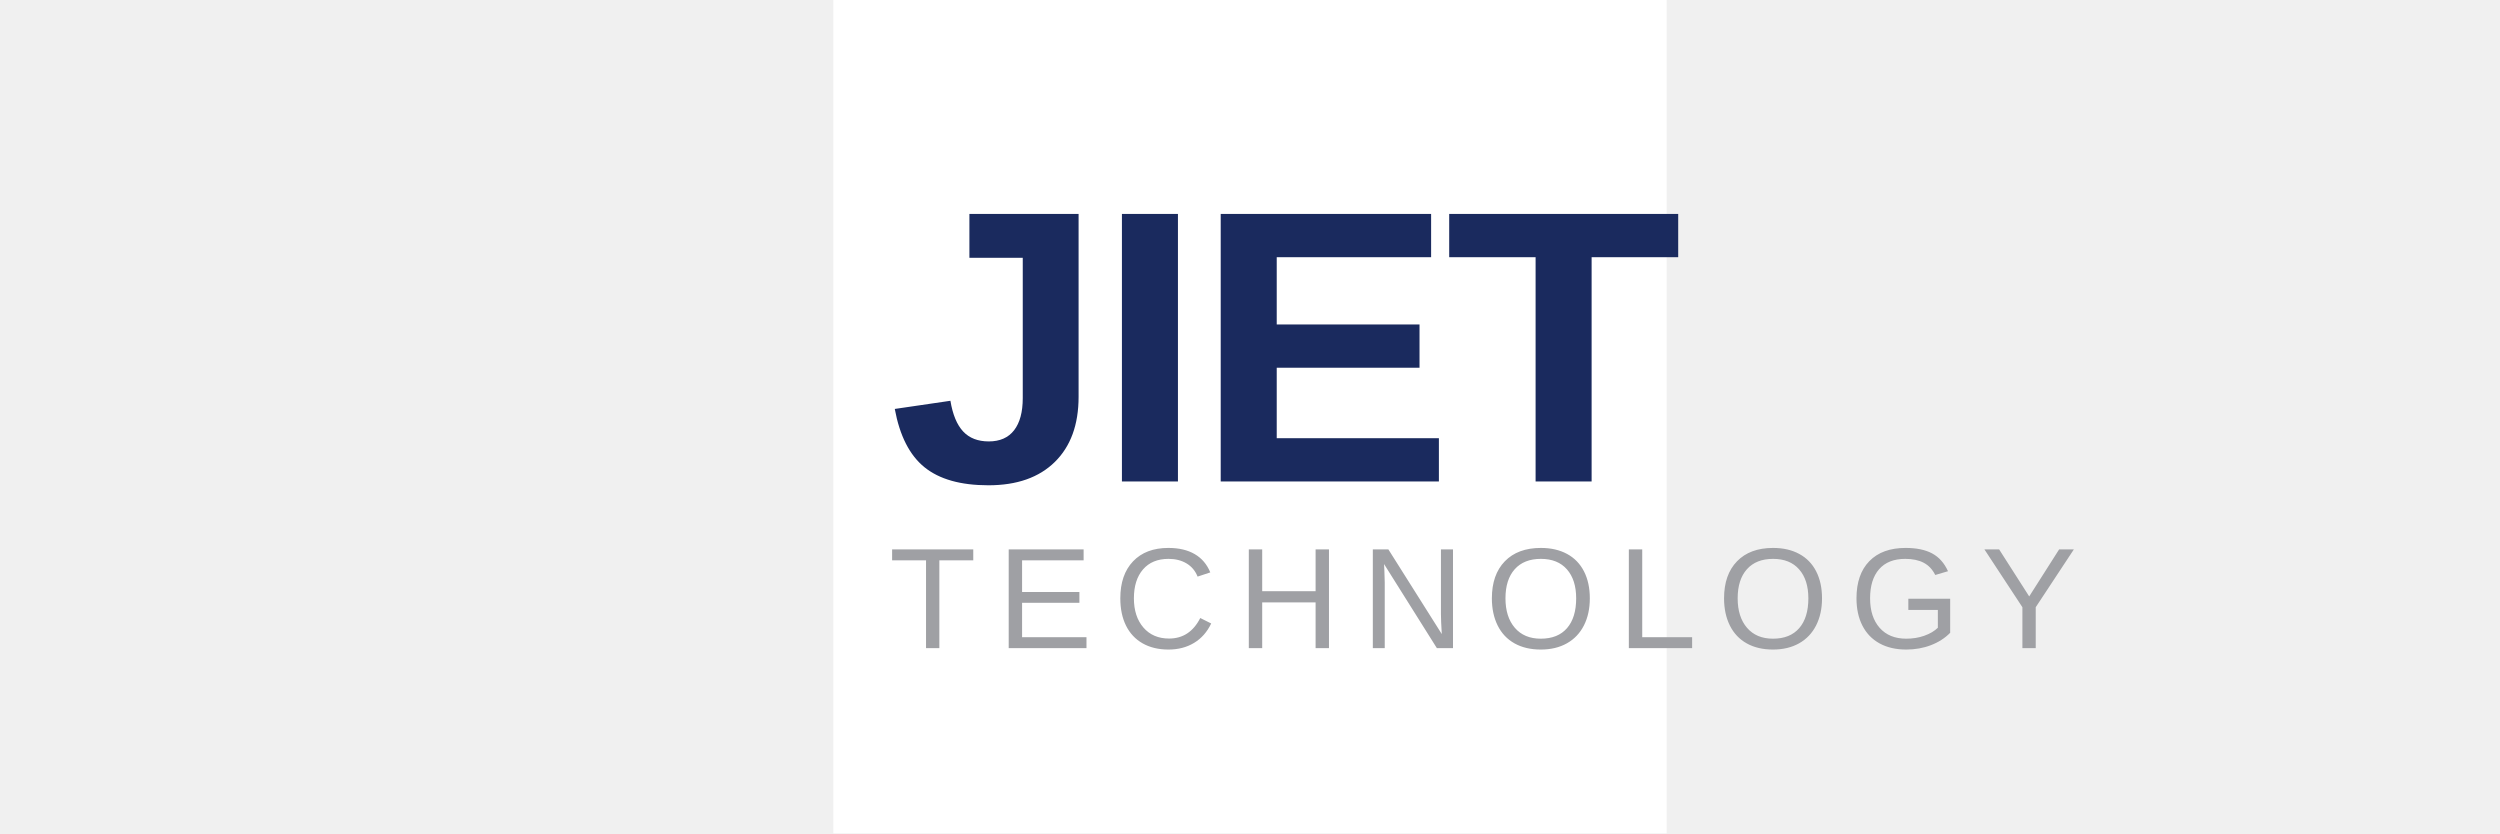
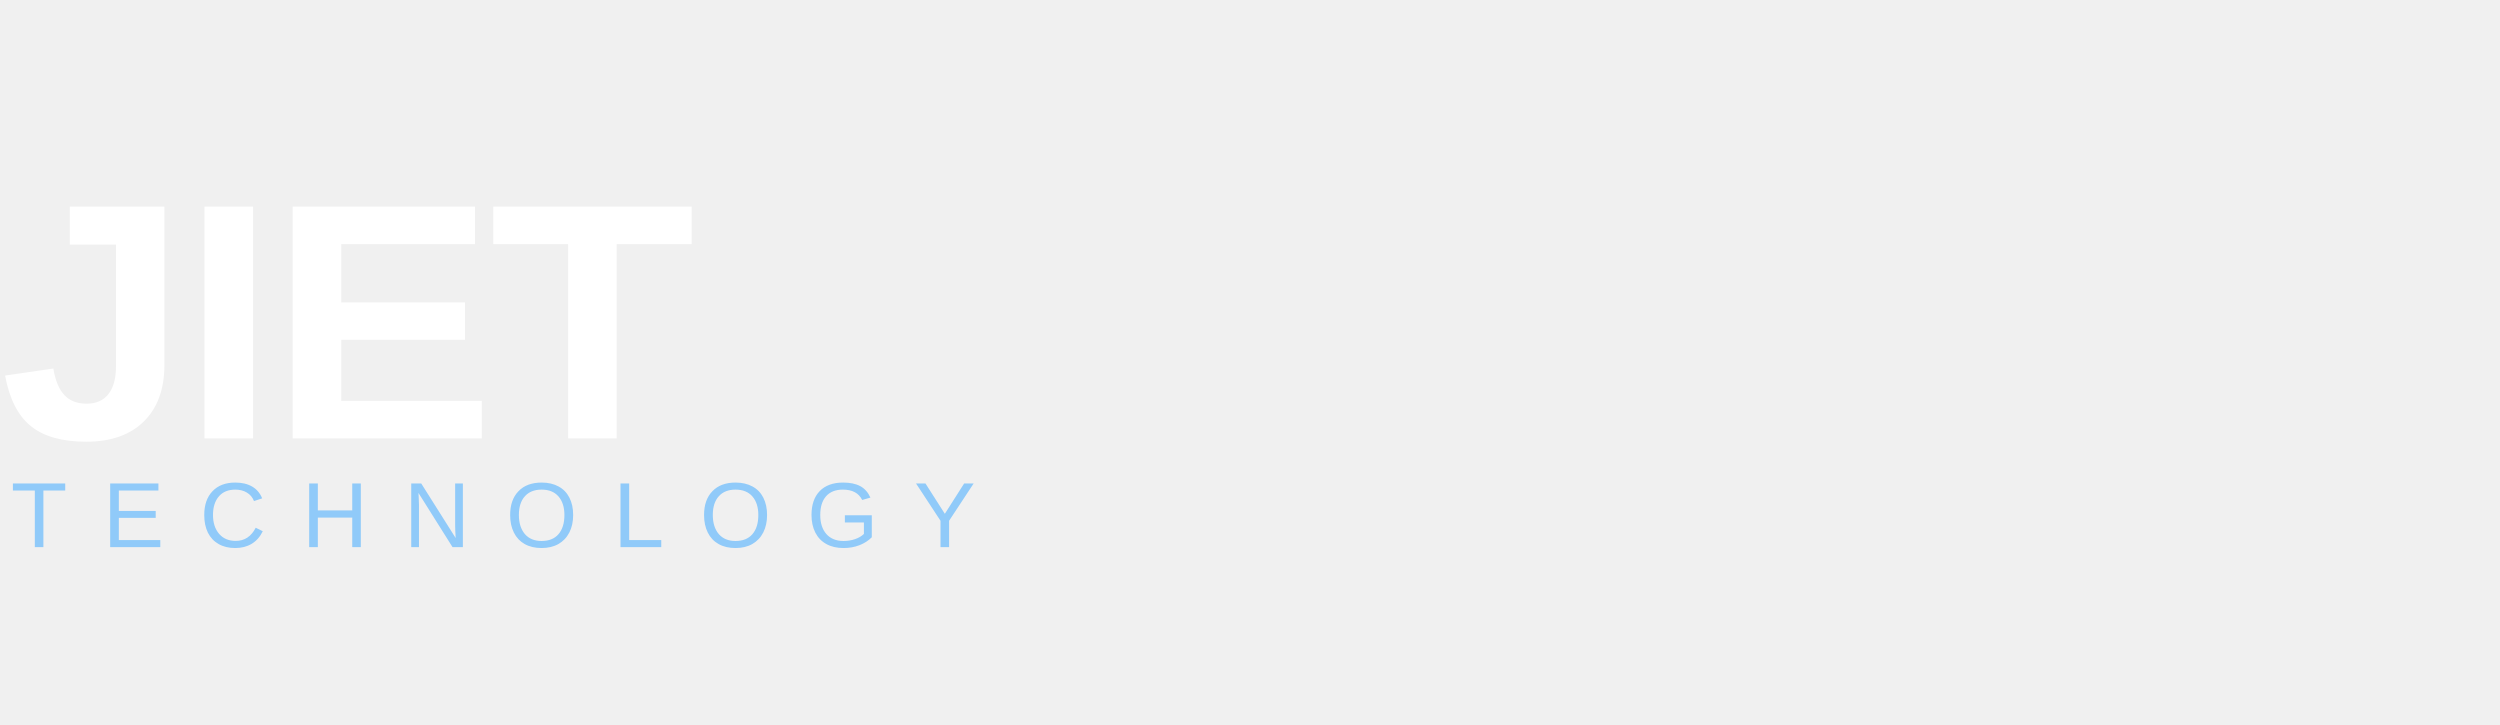
- <svg xmlns="http://www.w3.org/2000/svg" viewBox="0 0 900 900" width="120" height="40">
-   <rect width="900" height="900" fill="white" />
-   <text x="60" y="520" font-family="Arial, sans-serif" font-size="420" font-weight="700" fill="#1a2a5e" letter-spacing="-10">JIET</text>
-   <text x="60" y="700" font-family="Arial, sans-serif" font-size="155" font-weight="400" fill="#9fa0a4" letter-spacing="22">TECHNOLOGY</text>
+ <svg xmlns="http://www.w3.org/2000/svg" viewBox="0 0 460 80" width="138" height="40">
+   <text x="0" y="54" font-family="Arial, sans-serif" font-size="62" font-weight="900" fill="white" letter-spacing="-1">JIET</text>
+   <text x="2" y="74" font-family="Arial, sans-serif" font-size="17" font-weight="400" fill="#90caf9" letter-spacing="6.5">TECHNOLOGY</text>
</svg>
